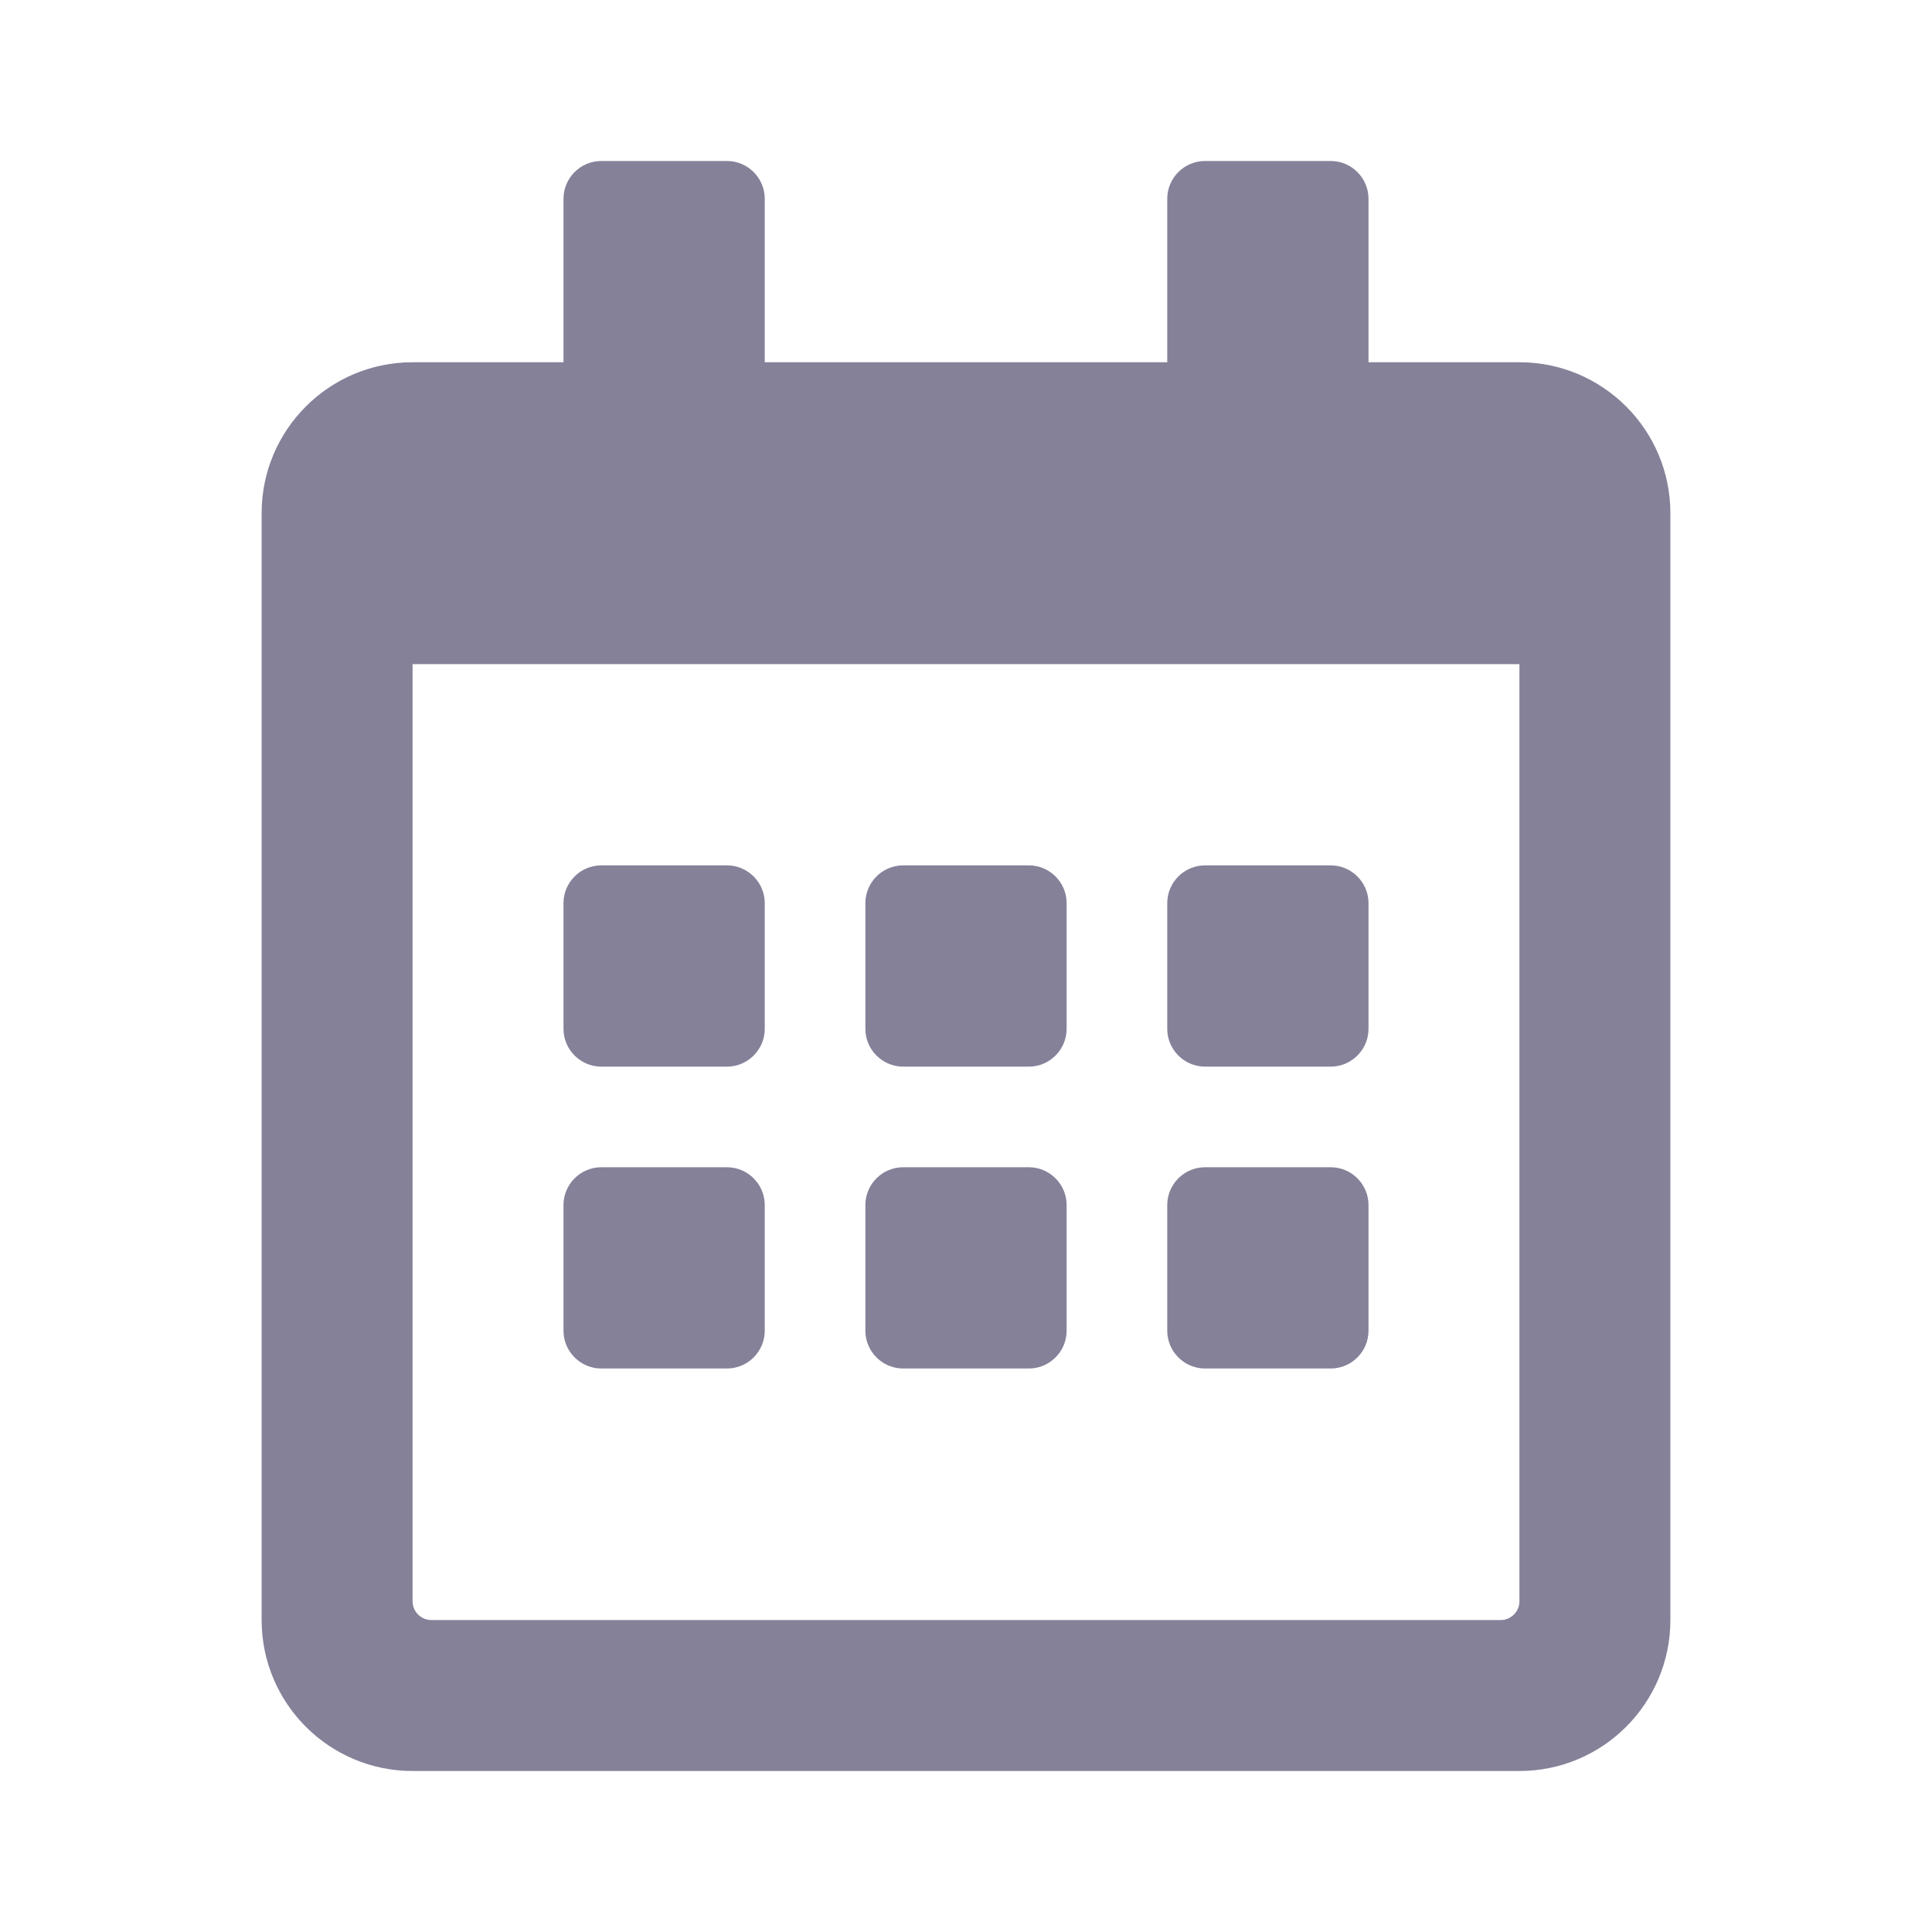
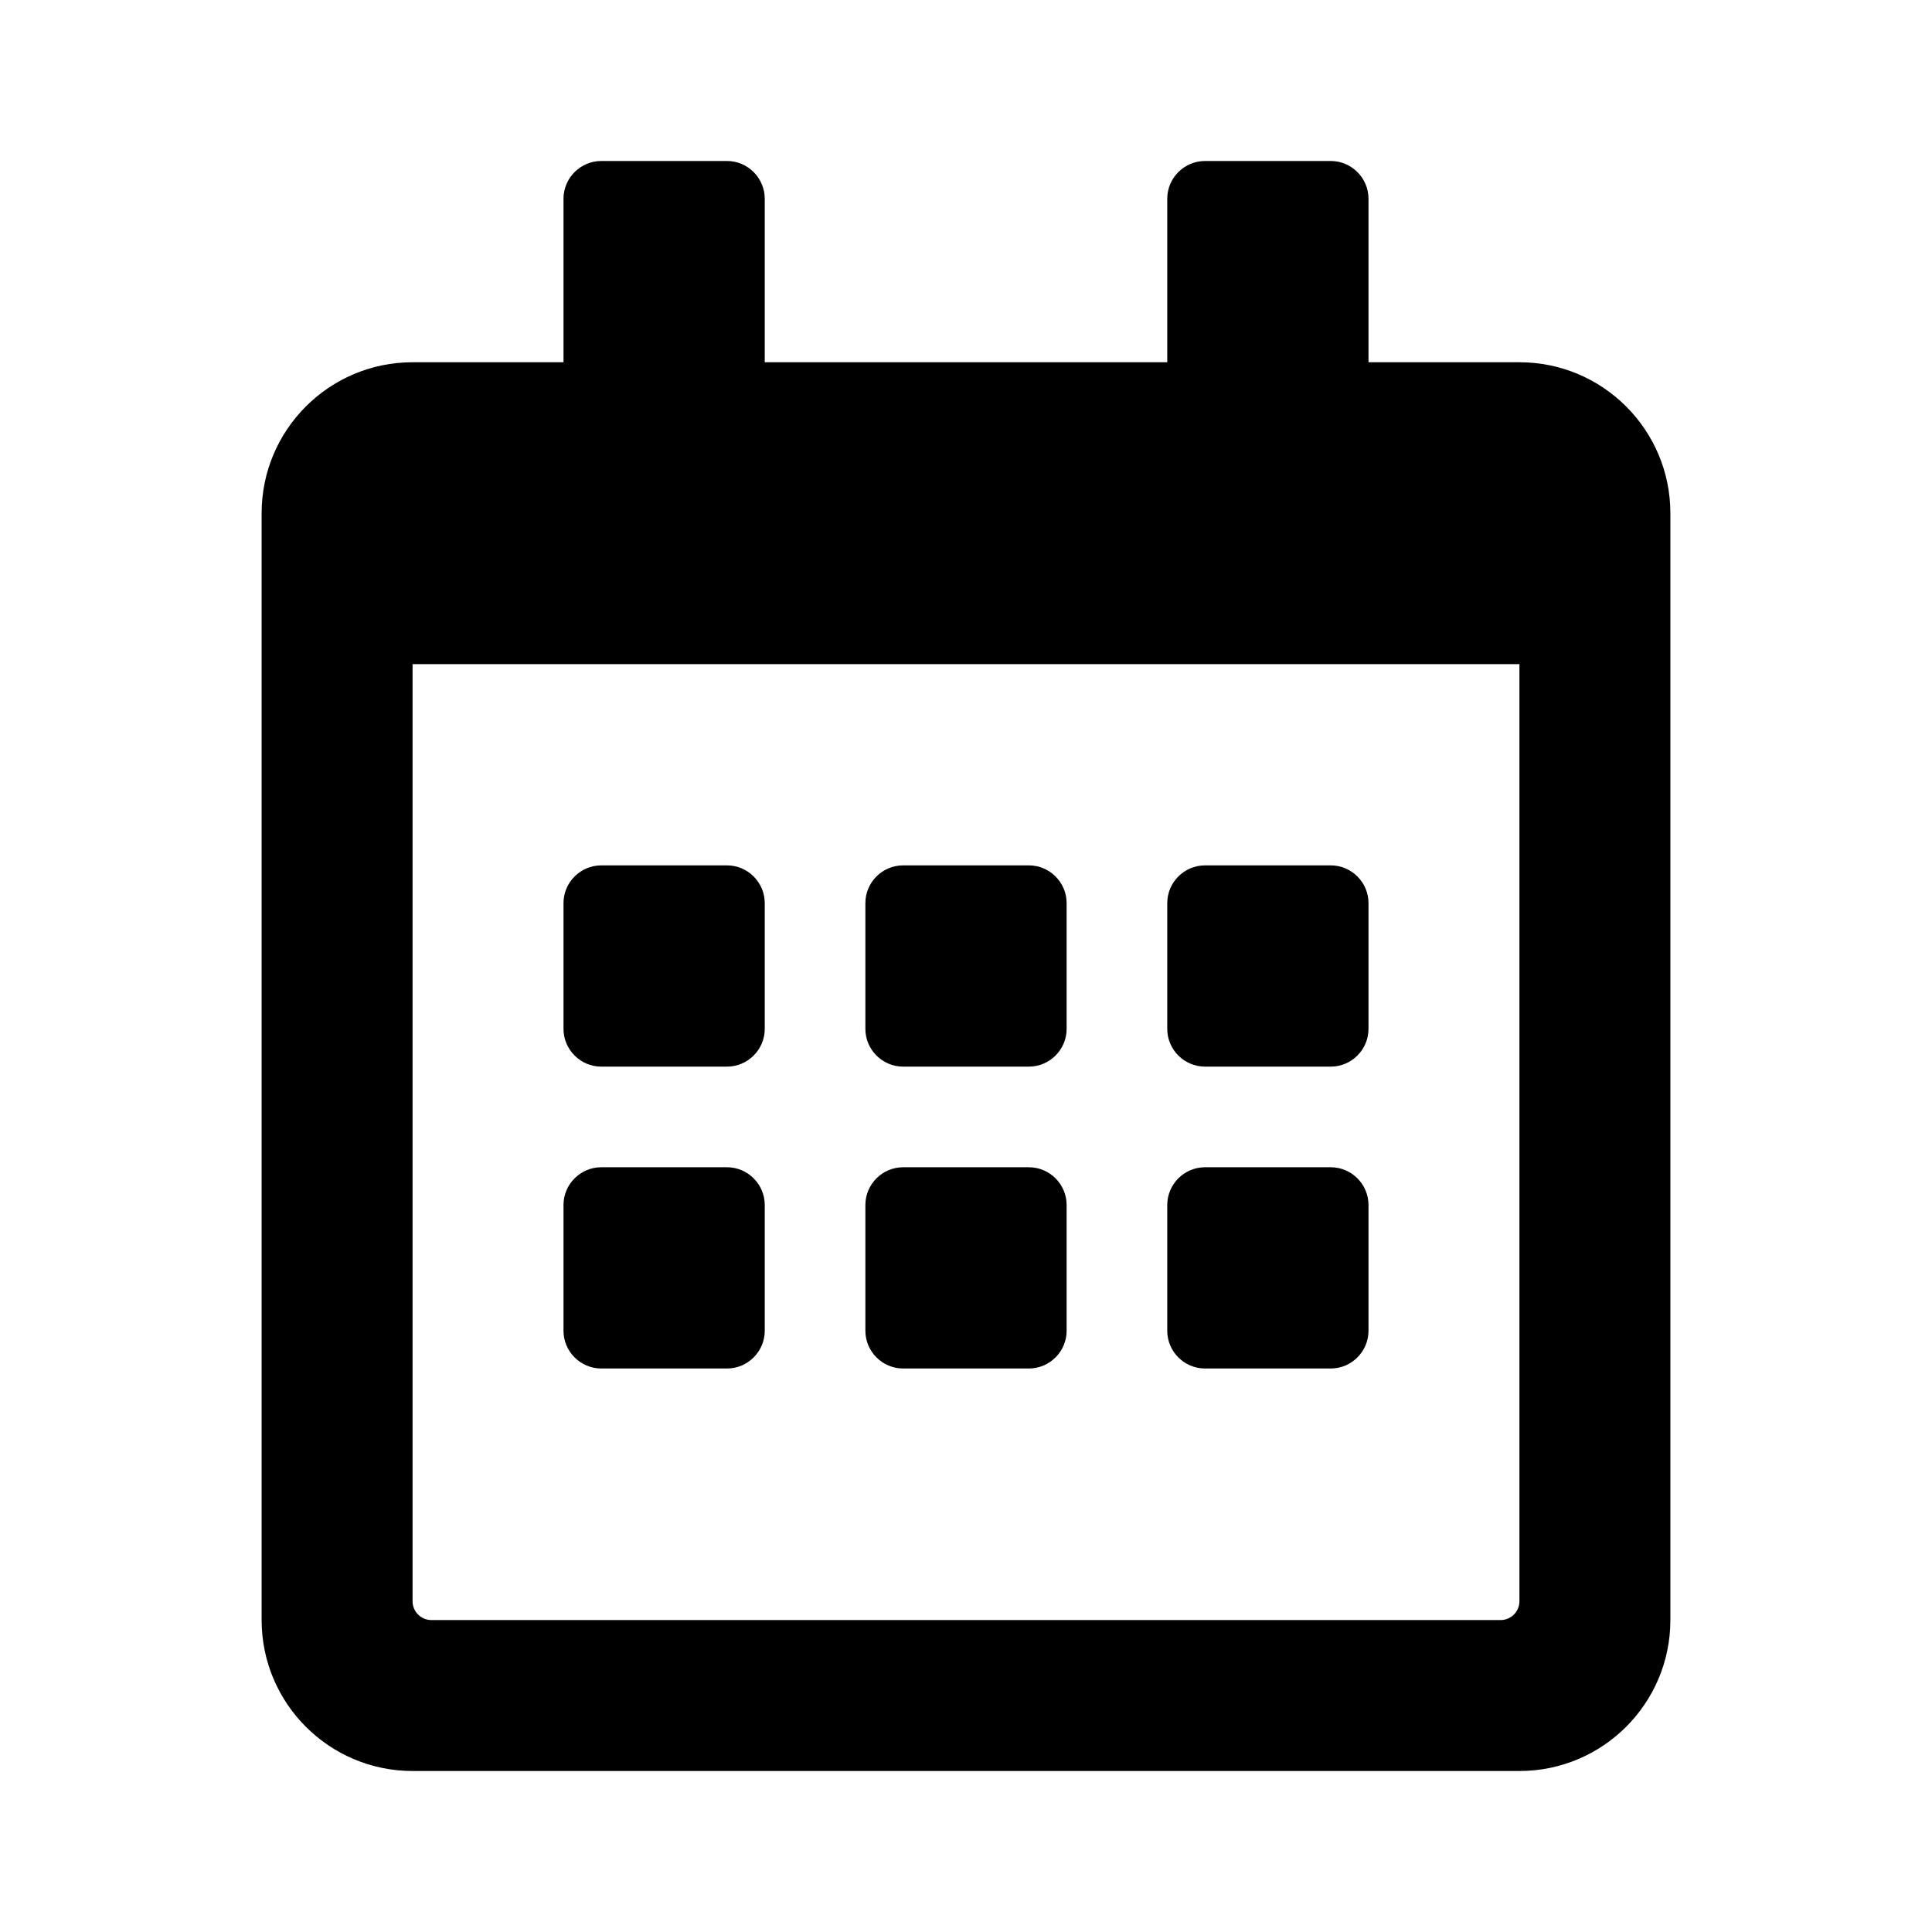
<svg xmlns="http://www.w3.org/2000/svg" width="24px" height="24px" viewBox="0 0 24 24" version="1.1">
  <g id="Assets" stroke="none" stroke-width="1" fill="none" fill-rule="evenodd">
    <g id="Group-3" fill="#858199">
      <g id="icon/month">
-         <path d="M9.031,13.25 L7.469,13.25 C7.211,13.25 7,13.039 7,12.781 L7,11.219 C7,10.961 7.211,10.75 7.469,10.75 L9.031,10.75 C9.289,10.75 9.5,10.961 9.5,11.219 L9.5,12.781 C9.5,13.039 9.289,13.25 9.031,13.25 Z M13.25,12.781 L13.25,11.219 C13.25,10.961 13.039,10.75 12.781,10.75 L11.219,10.75 C10.961,10.75 10.75,10.961 10.75,11.219 L10.75,12.781 C10.75,13.039 10.961,13.25 11.219,13.25 L12.781,13.25 C13.039,13.25 13.25,13.039 13.25,12.781 Z M17,12.781 L17,11.219 C17,10.961 16.789,10.75 16.531,10.75 L14.969,10.75 C14.711,10.75 14.5,10.961 14.5,11.219 L14.5,12.781 C14.5,13.039 14.711,13.25 14.969,13.25 L16.531,13.25 C16.789,13.25 17,13.039 17,12.781 Z M13.25,16.531 L13.25,14.969 C13.25,14.711 13.039,14.5 12.781,14.5 L11.219,14.5 C10.961,14.5 10.75,14.711 10.75,14.969 L10.75,16.531 C10.75,16.789 10.961,17 11.219,17 L12.781,17 C13.039,17 13.25,16.789 13.25,16.531 Z M9.5,16.531 L9.5,14.969 C9.5,14.711 9.289,14.5 9.031,14.5 L7.469,14.5 C7.211,14.5 7,14.711 7,14.969 L7,16.531 C7,16.789 7.211,17 7.469,17 L9.031,17 C9.289,17 9.5,16.789 9.5,16.531 Z M17,16.531 L17,14.969 C17,14.711 16.789,14.5 16.531,14.5 L14.969,14.5 C14.711,14.5 14.5,14.711 14.5,14.969 L14.5,16.531 C14.5,16.789 14.711,17 14.969,17 L16.531,17 C16.789,17 17,16.789 17,16.531 Z M20.75,6.375 L20.75,20.125 C20.75,21.16 19.91,22 18.875,22 L5.125,22 C4.09,22 3.25,21.16 3.25,20.125 L3.25,6.375 C3.25,5.34 4.09,4.5 5.125,4.5 L7,4.5 L7,2.469 C7,2.211 7.211,2 7.469,2 L9.031,2 C9.289,2 9.5,2.211 9.5,2.469 L9.5,4.5 L14.5,4.5 L14.5,2.469 C14.5,2.211 14.711,2 14.969,2 L16.531,2 C16.789,2 17,2.211 17,2.469 L17,4.5 L18.875,4.5 C19.91,4.5 20.75,5.34 20.75,6.375 Z M18.875,19.891 L18.875,8.25 L5.125,8.25 L5.125,19.891 C5.125,20.02 5.23,20.125 5.359,20.125 L18.641,20.125 C18.77,20.125 18.875,20.02 18.875,19.891 Z" id="calendar-alt" />
+         <path d="M9.031,13.25 L7.469,13.25 C7.211,13.25 7,13.039 7,12.781 L7,11.219 C7,10.961 7.211,10.75 7.469,10.75 L9.031,10.75 C9.289,10.75 9.5,10.961 9.5,11.219 L9.5,12.781 C9.5,13.039 9.289,13.25 9.031,13.25 Z M13.25,12.781 L13.25,11.219 C13.25,10.961 13.039,10.75 12.781,10.75 L11.219,10.75 C10.961,10.75 10.75,10.961 10.75,11.219 L10.75,12.781 C10.75,13.039 10.961,13.25 11.219,13.25 L12.781,13.25 C13.039,13.25 13.25,13.039 13.25,12.781 Z M17,12.781 L17,11.219 C17,10.961 16.789,10.75 16.531,10.75 L14.969,10.75 C14.711,10.75 14.5,10.961 14.5,11.219 L14.5,12.781 C14.5,13.039 14.711,13.25 14.969,13.25 L16.531,13.25 C16.789,13.25 17,13.039 17,12.781 Z M13.25,16.531 L13.25,14.969 C13.25,14.711 13.039,14.5 12.781,14.5 L11.219,14.5 C10.961,14.5 10.75,14.711 10.75,14.969 L10.75,16.531 C10.75,16.789 10.961,17 11.219,17 L12.781,17 C13.039,17 13.25,16.789 13.25,16.531 Z M9.5,16.531 L9.5,14.969 C9.5,14.711 9.289,14.5 9.031,14.5 L7.469,14.5 C7.211,14.5 7,14.711 7,14.969 L7,16.531 C7,16.789 7.211,17 7.469,17 L9.031,17 C9.289,17 9.5,16.789 9.5,16.531 Z M17,16.531 L17,14.969 C17,14.711 16.789,14.5 16.531,14.5 L14.969,14.5 C14.711,14.5 14.5,14.711 14.5,14.969 L14.5,16.531 C14.5,16.789 14.711,17 14.969,17 L16.531,17 C16.789,17 17,16.789 17,16.531 Z M20.75,6.375 L20.75,20.125 C20.75,21.16 19.91,22 18.875,22 L5.125,22 C4.09,22 3.25,21.16 3.25,20.125 L3.25,6.375 C3.25,5.34 4.09,4.5 5.125,4.5 L7,4.5 L7,2.469 C7,2.211 7.211,2 7.469,2 L9.031,2 C9.289,2 9.5,2.211 9.5,2.469 L9.5,4.5 L14.5,4.5 L14.5,2.469 C14.5,2.211 14.711,2 14.969,2 L16.531,2 C16.789,2 17,2.211 17,2.469 L17,4.5 L18.875,4.5 C19.91,4.5 20.75,5.34 20.75,6.375 Z M18.875,19.891 L18.875,8.25 L5.125,8.25 L5.125,19.891 C5.125,20.02 5.23,20.125 5.359,20.125 L18.641,20.125 C18.77,20.125 18.875,20.02 18.875,19.891 Z" fill="#000" id="calendar-alt" />
      </g>
    </g>
  </g>
</svg>
